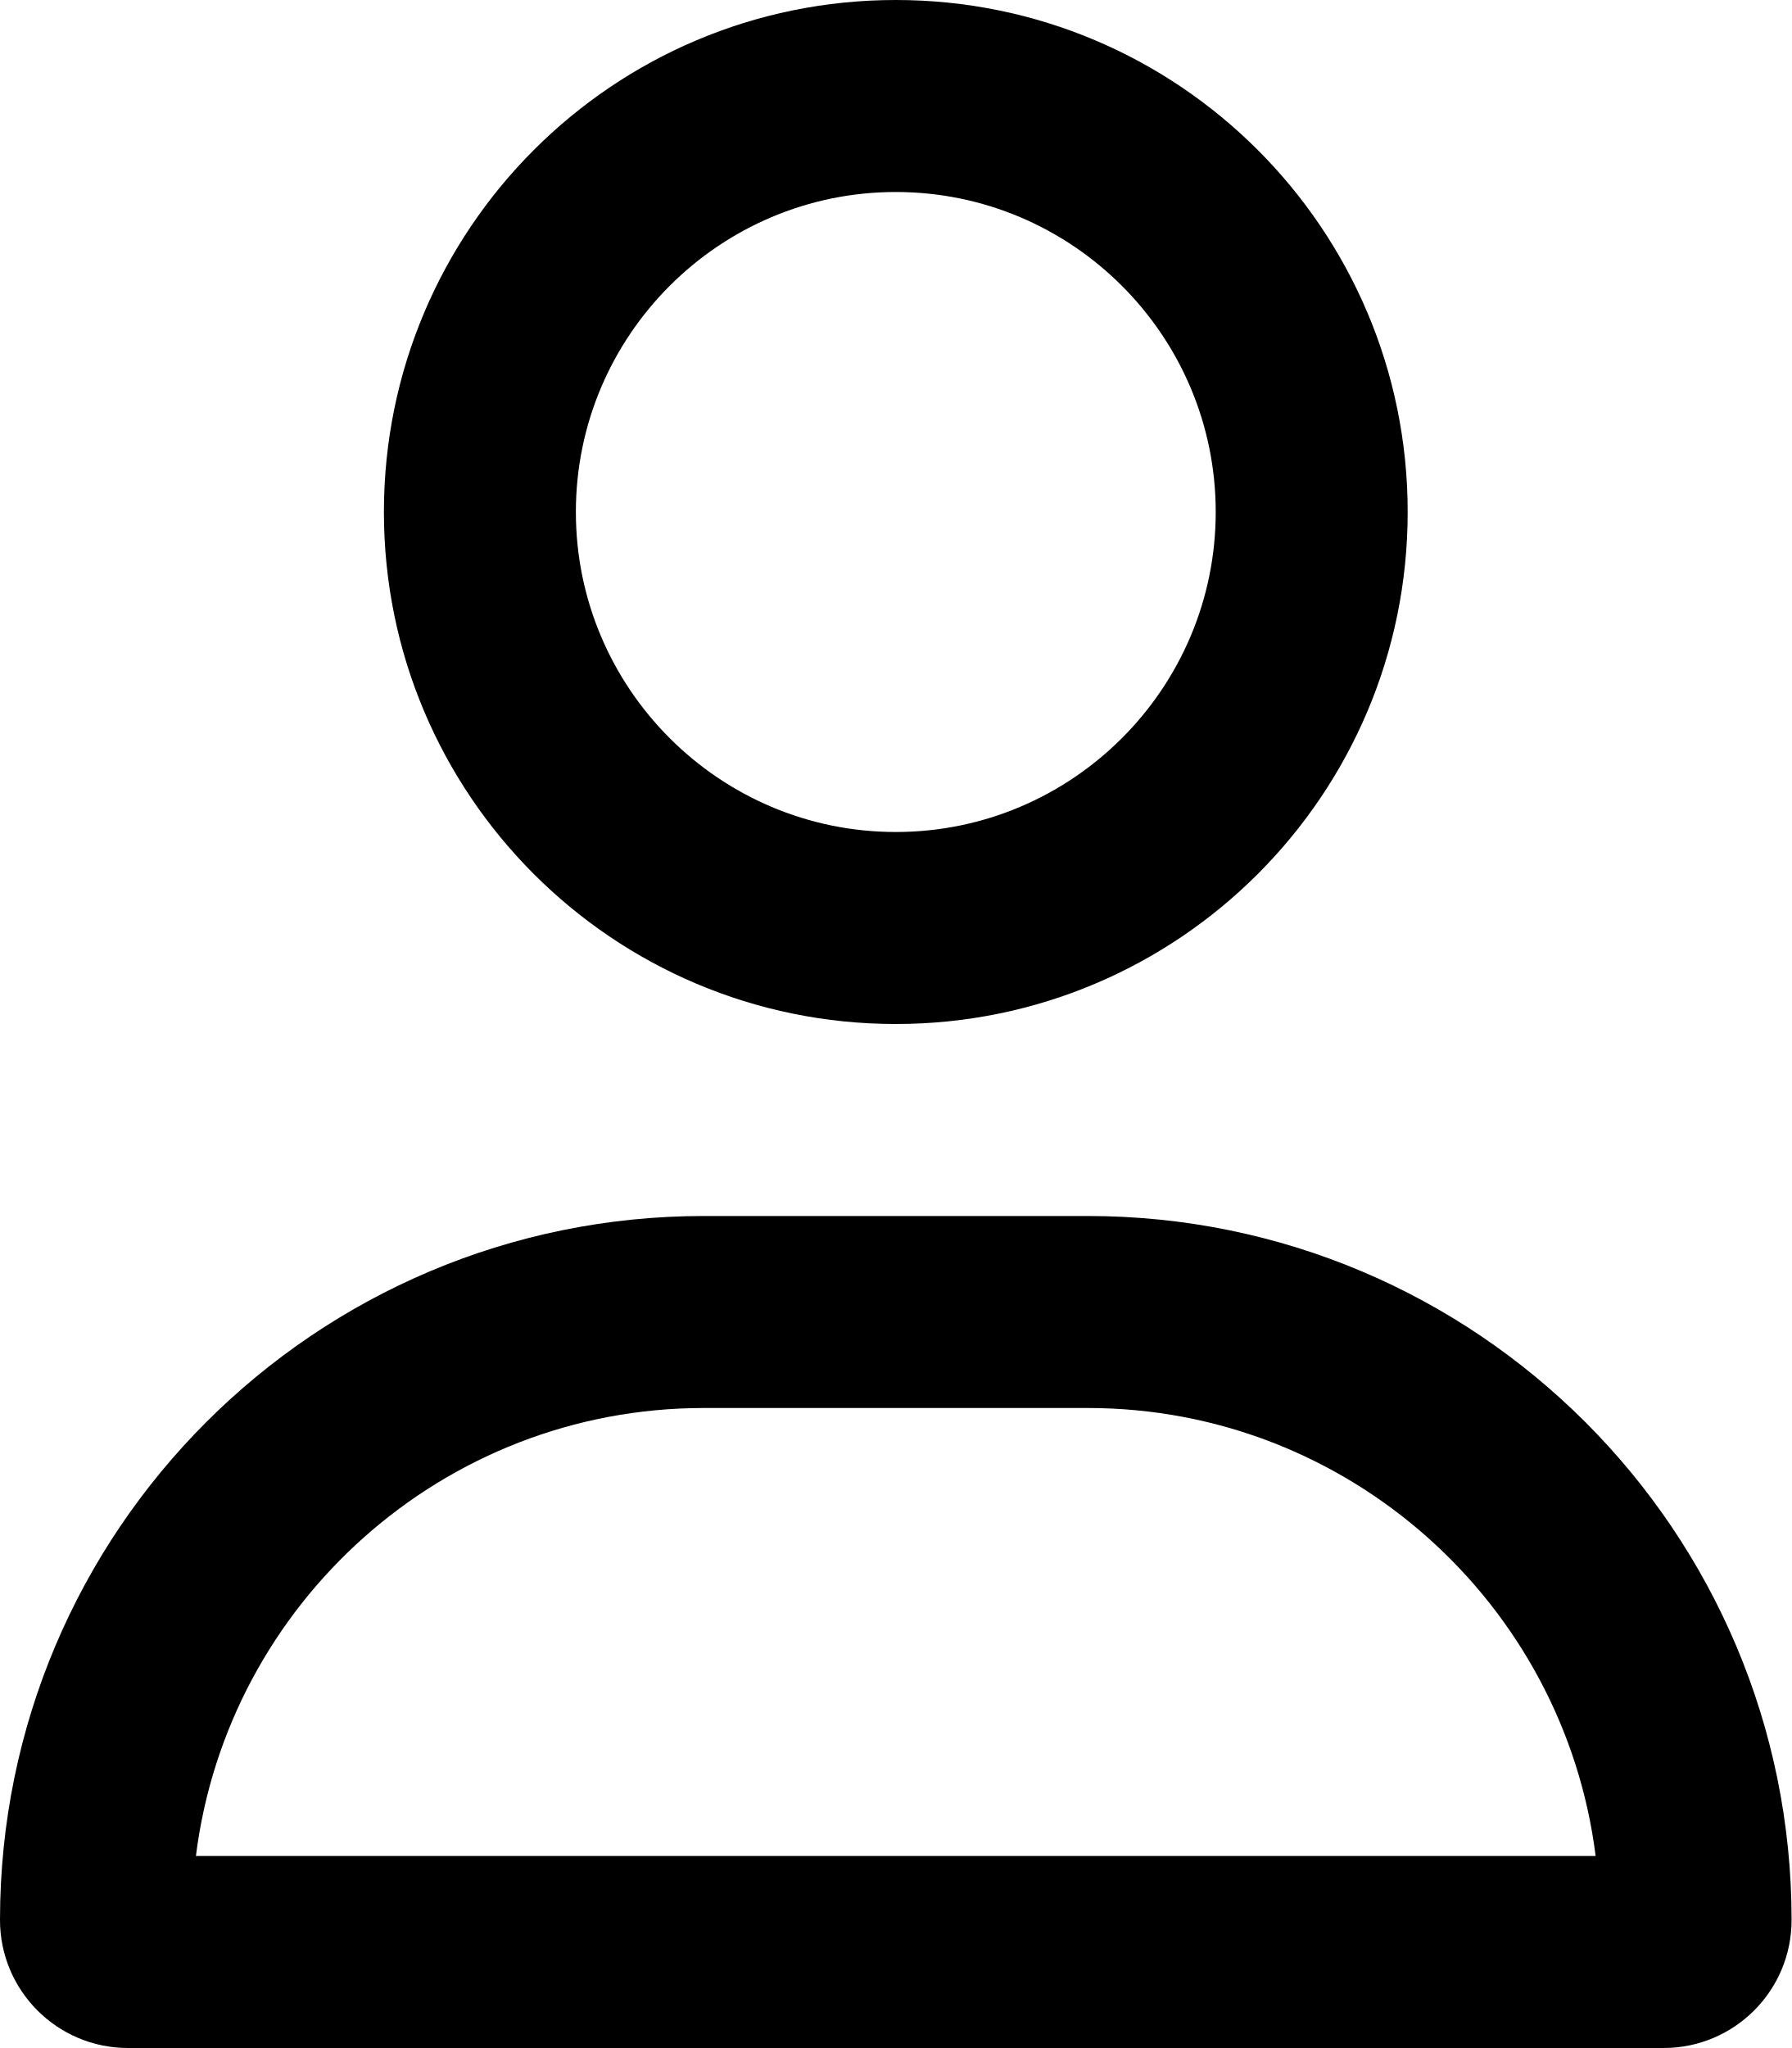
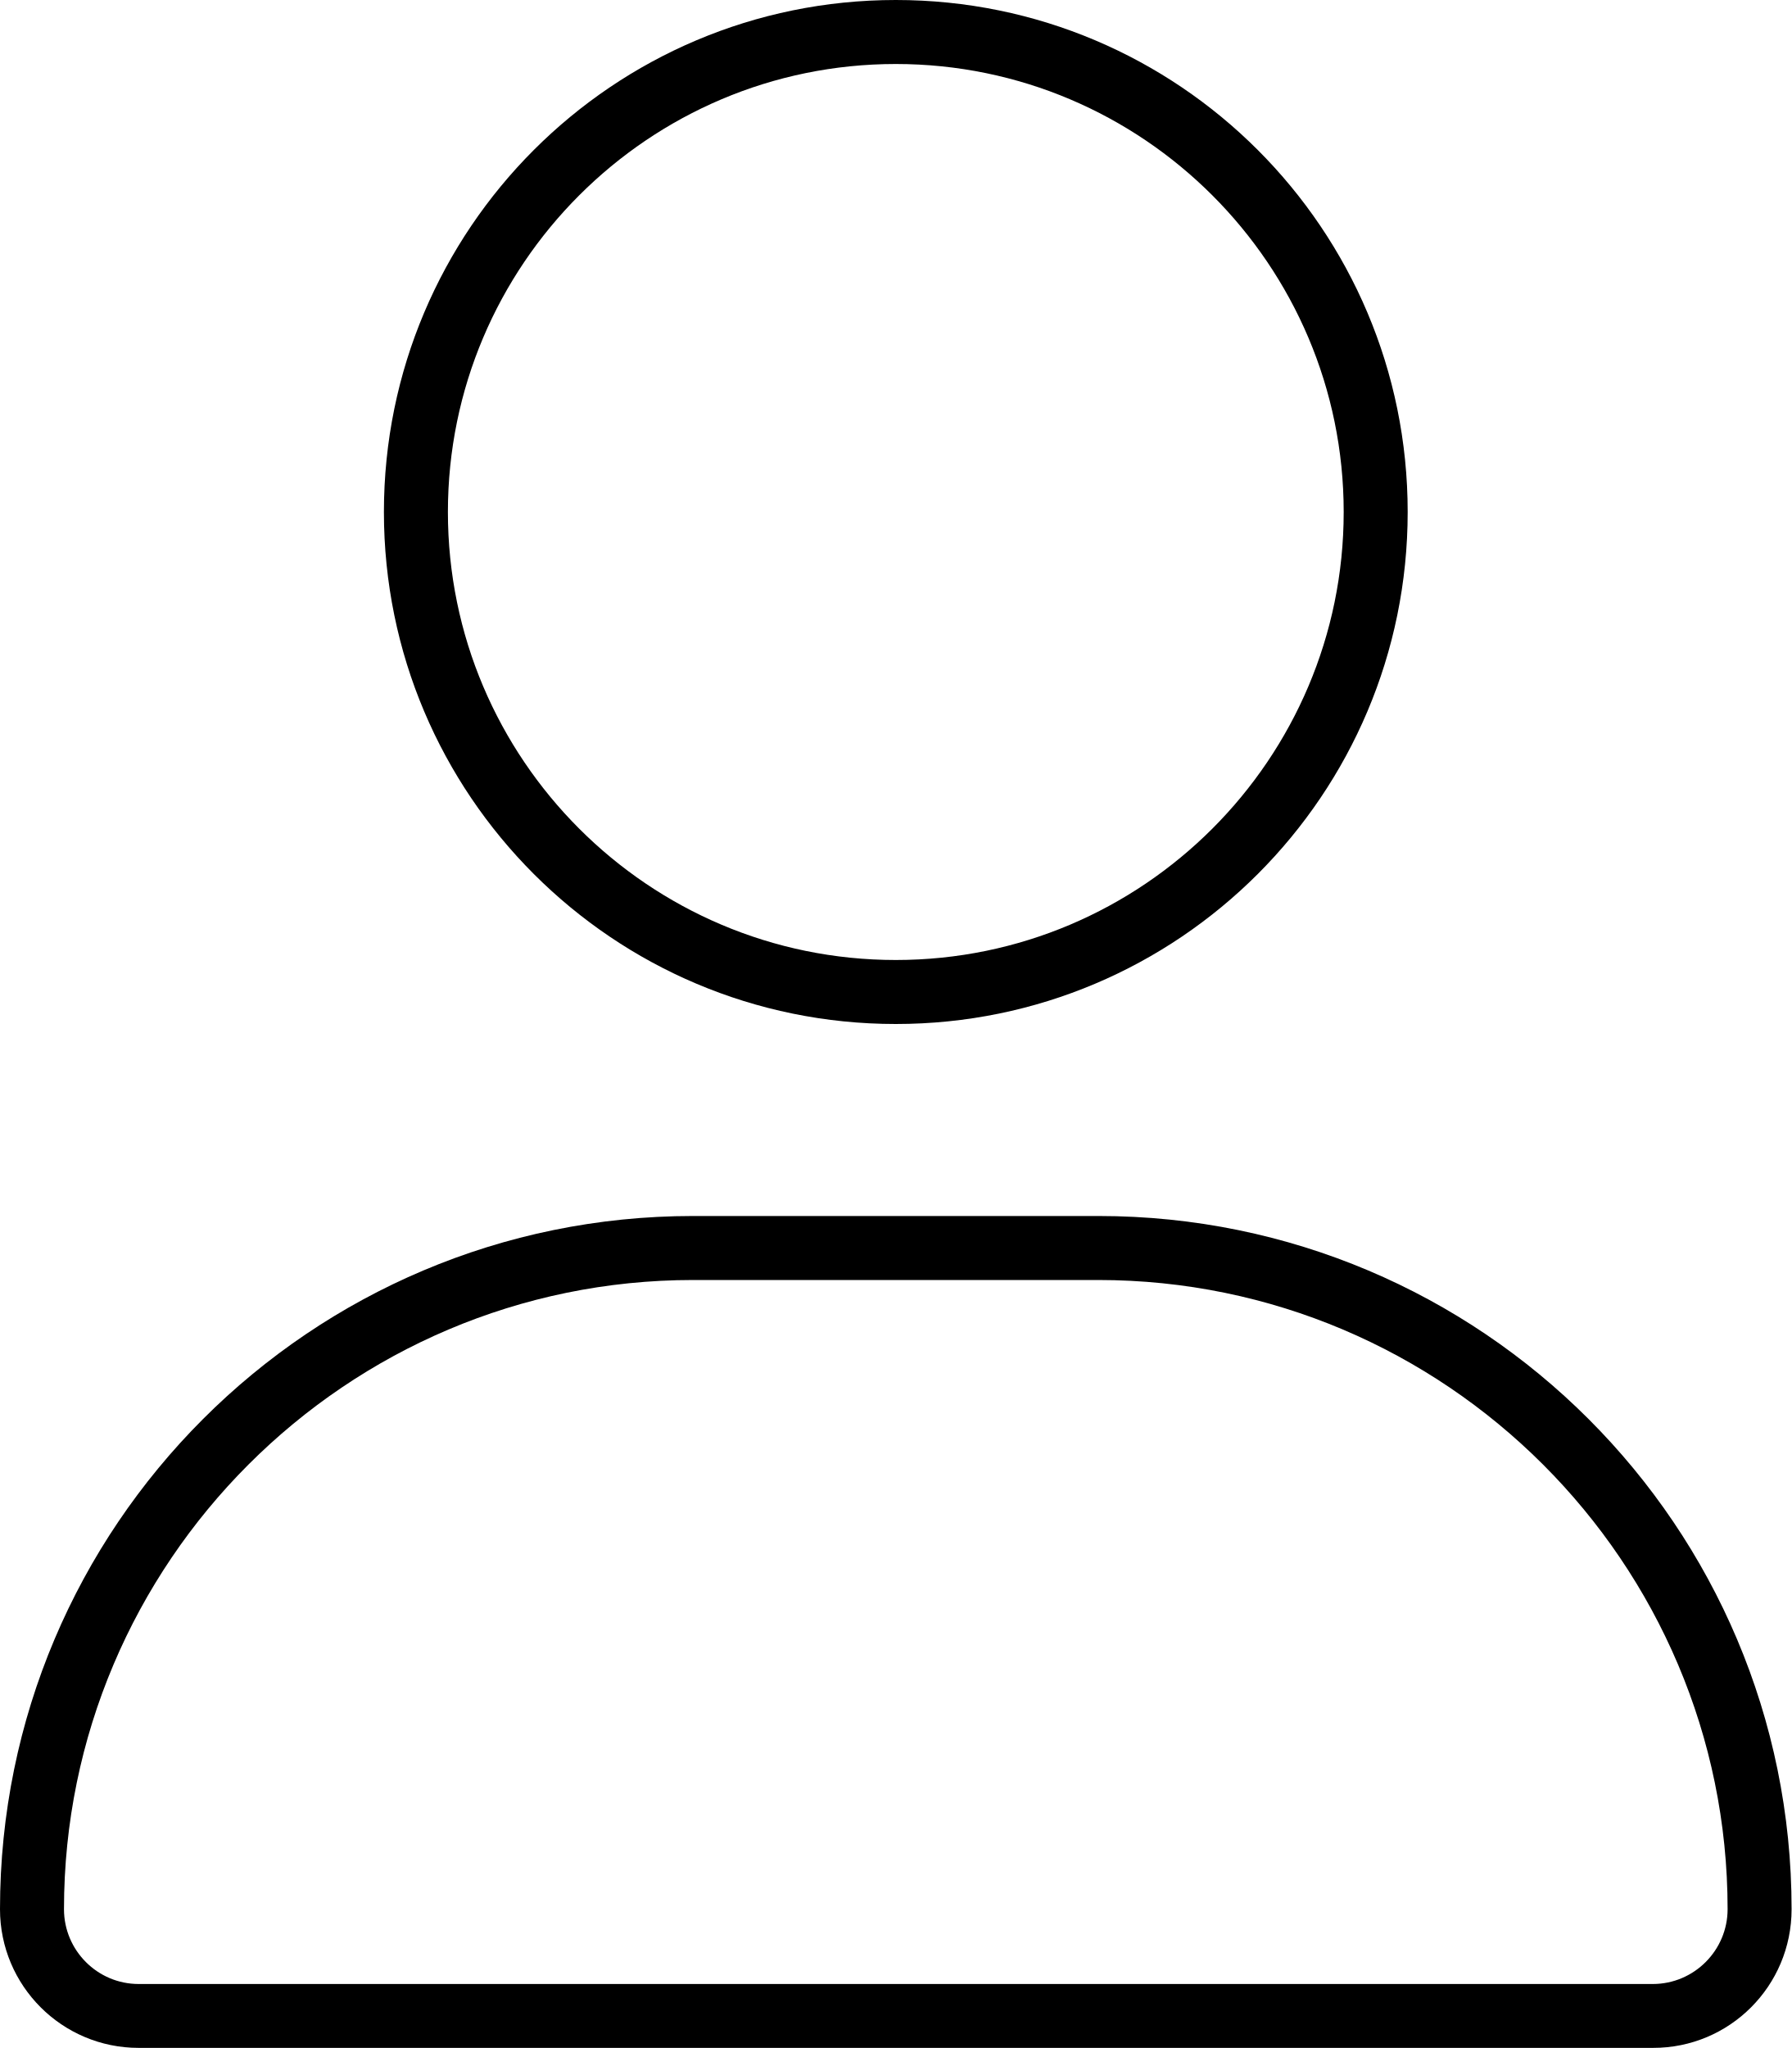
<svg xmlns="http://www.w3.org/2000/svg" viewBox="0 0 448 512">
-   <path d="M272 304h-96C78.8 304 0 382.8 0 480c0 17.67 14.33 32 32 32h384c17.67 0 32-14.33 32-32C448 382.8 369.2 304 272 304zM48.99 464C56.89 400.9 110.8 352 176 352h96c65.16 0 119.1 48.95 127 112H48.99zM224 256c70.69 0 128-57.31 128-128c0-70.69-57.31-128-128-128S96 57.31 96 128C96 198.7 153.3 256 224 256zM224 48c44.11 0 80 35.89 80 80c0 44.11-35.89 80-80 80S144 172.1 144 128C144 83.89 179.9 48 224 48z" />
+   <path d="M224 256c70.7 0 128-57.31 128-128s-57.3-128-128-128C153.3 0 96 57.31 96 128S153.3 256 224 256zM224 16c61.76 0 112 50.24 112 112c0 61.76-50.24 112-112 112S112 189.8 112 128C112 66.24 162.2 16 224 16zM274.7 304H173.3C77.61 304 0 381.6 0 477.3c0 19.14 15.52 34.67 34.66 34.67h378.7C432.5 512 448 496.5 448 477.3C448 381.6 370.4 304 274.7 304zM413.3 496H34.67C24.37 496 16 487.6 16 477.3C16 390.6 86.58 320 173.3 320h101.3C361.4 320 432 390.6 432 477.3C432 487.6 423.6 496 413.3 496z" />
</svg>
